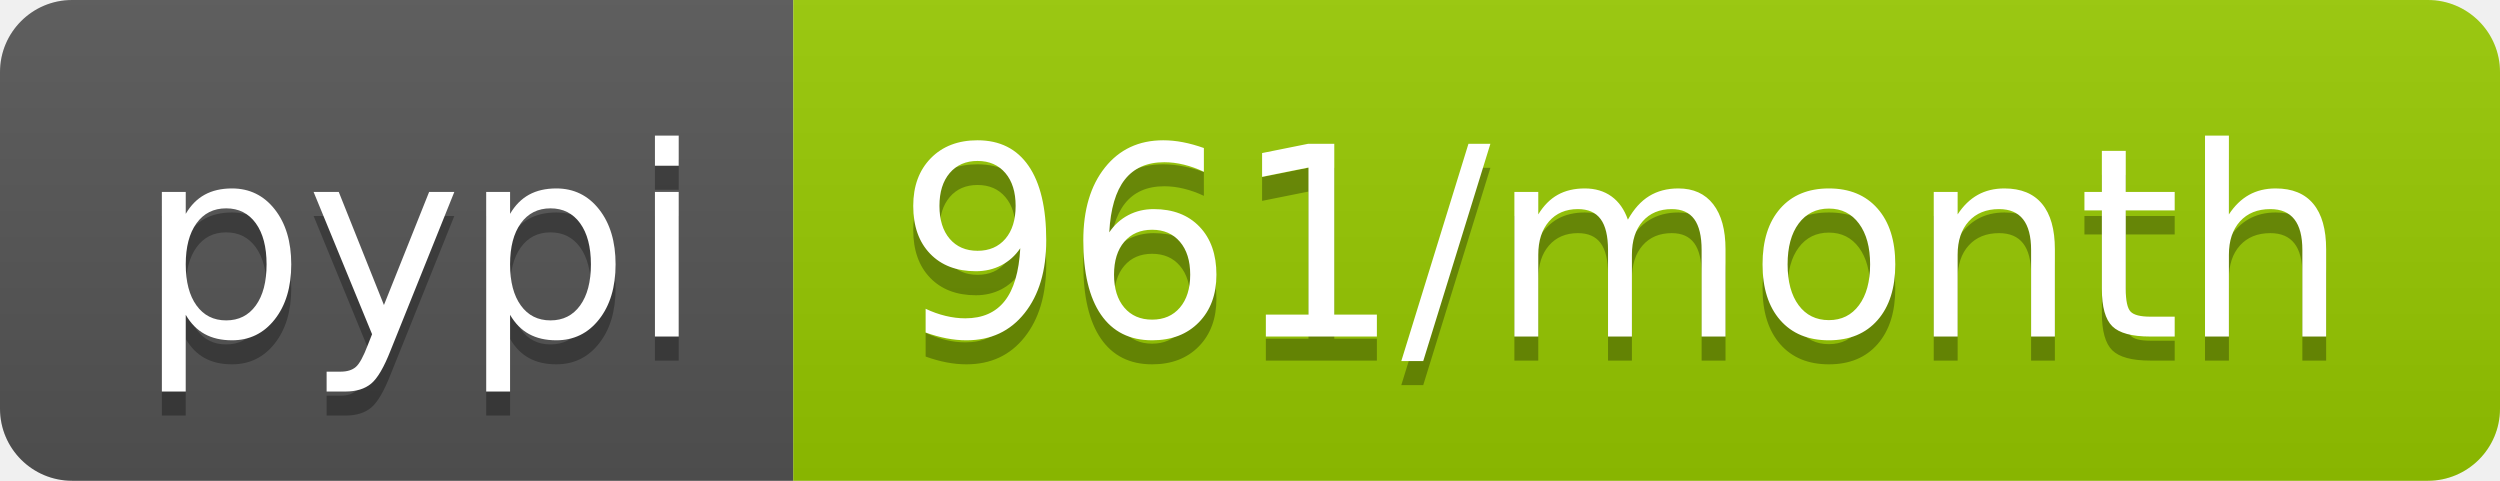
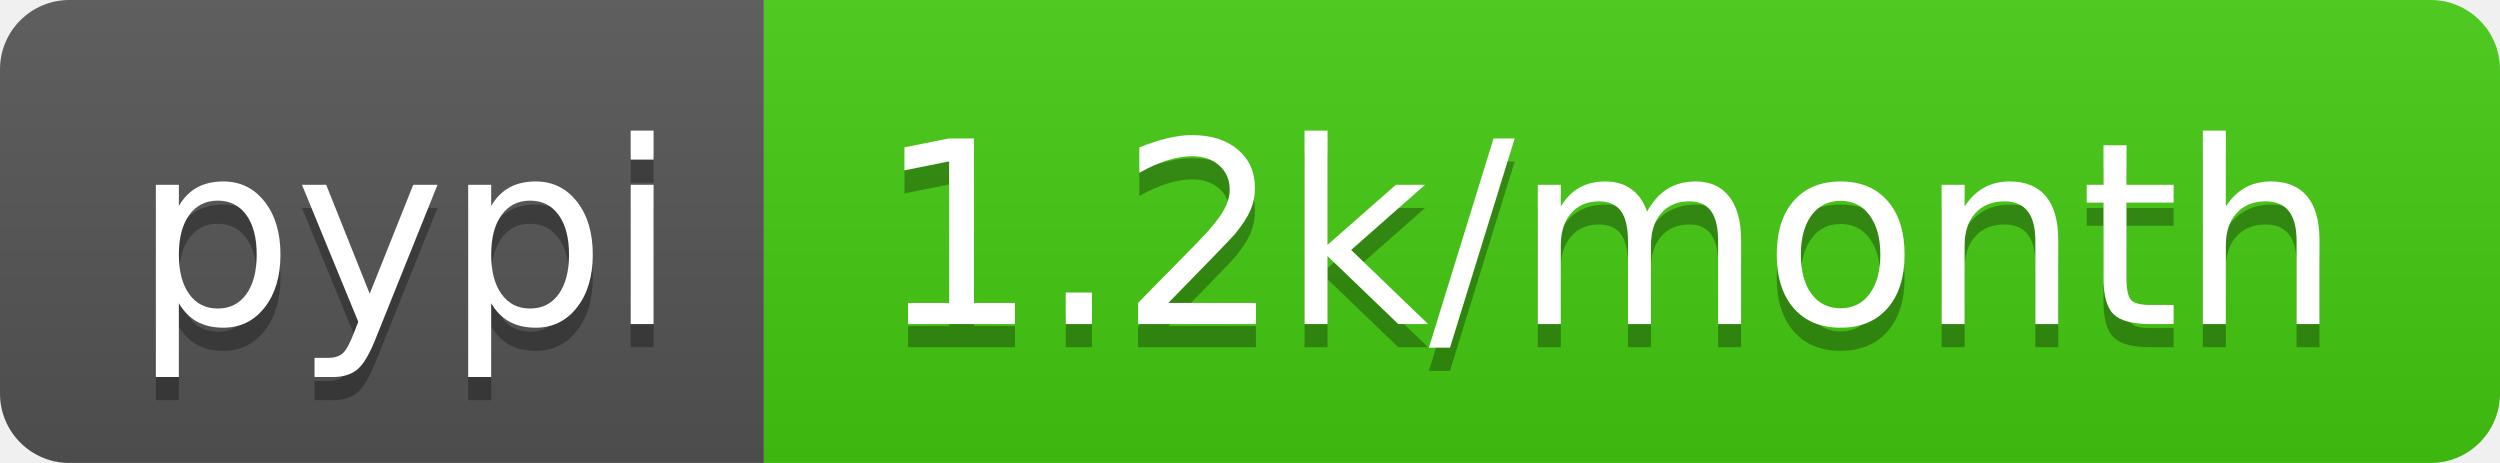
- <svg xmlns="http://www.w3.org/2000/svg" width="104" height="20">
+ <svg xmlns="http://www.w3.org/2000/svg" width="108" height="20">
  <linearGradient id="b" x2="0" y2="100%">
    <stop offset="0" stop-color="#bbb" stop-opacity=".1" />
    <stop offset="1" stop-opacity=".1" />
  </linearGradient>
  <clipPath id="a">
-     <rect width="104" height="20" rx="3" fill="#fff" />
+     <rect width="108" height="20" rx="3" fill="#fff" />
  </clipPath>
  <g clip-path="url(#a)">
    <path fill="#555" d="M0 0h33v20H0z" />
-     <path fill="#97ca00" d="M33 0h71v20H33z" />
-     <path fill="url(#b)" d="M0 0h104v20H0z" />
+     <path fill="#4c1" d="M33 0h75v20H33z" />
+     <path fill="url(#b)" d="M0 0h108v20H0z" />
  </g>
  <g fill="#fff" text-anchor="middle" font-family="DejaVu Sans,Verdana,Geneva,sans-serif" font-size="110">
    <text x="175" y="150" fill="#010101" fill-opacity=".3" transform="scale(.1)" textLength="230">pypi</text>
    <text x="175" y="140" transform="scale(.1)" textLength="230">pypi</text>
-     <text x="675" y="150" fill="#010101" fill-opacity=".3" transform="scale(.1)" textLength="610">961/month</text>
-     <text x="675" y="140" transform="scale(.1)" textLength="610">961/month</text>
+     <text x="695" y="150" fill="#010101" fill-opacity=".3" transform="scale(.1)" textLength="650">1.2k/month</text>
+     <text x="695" y="140" transform="scale(.1)" textLength="650">1.2k/month</text>
  </g>
</svg>
